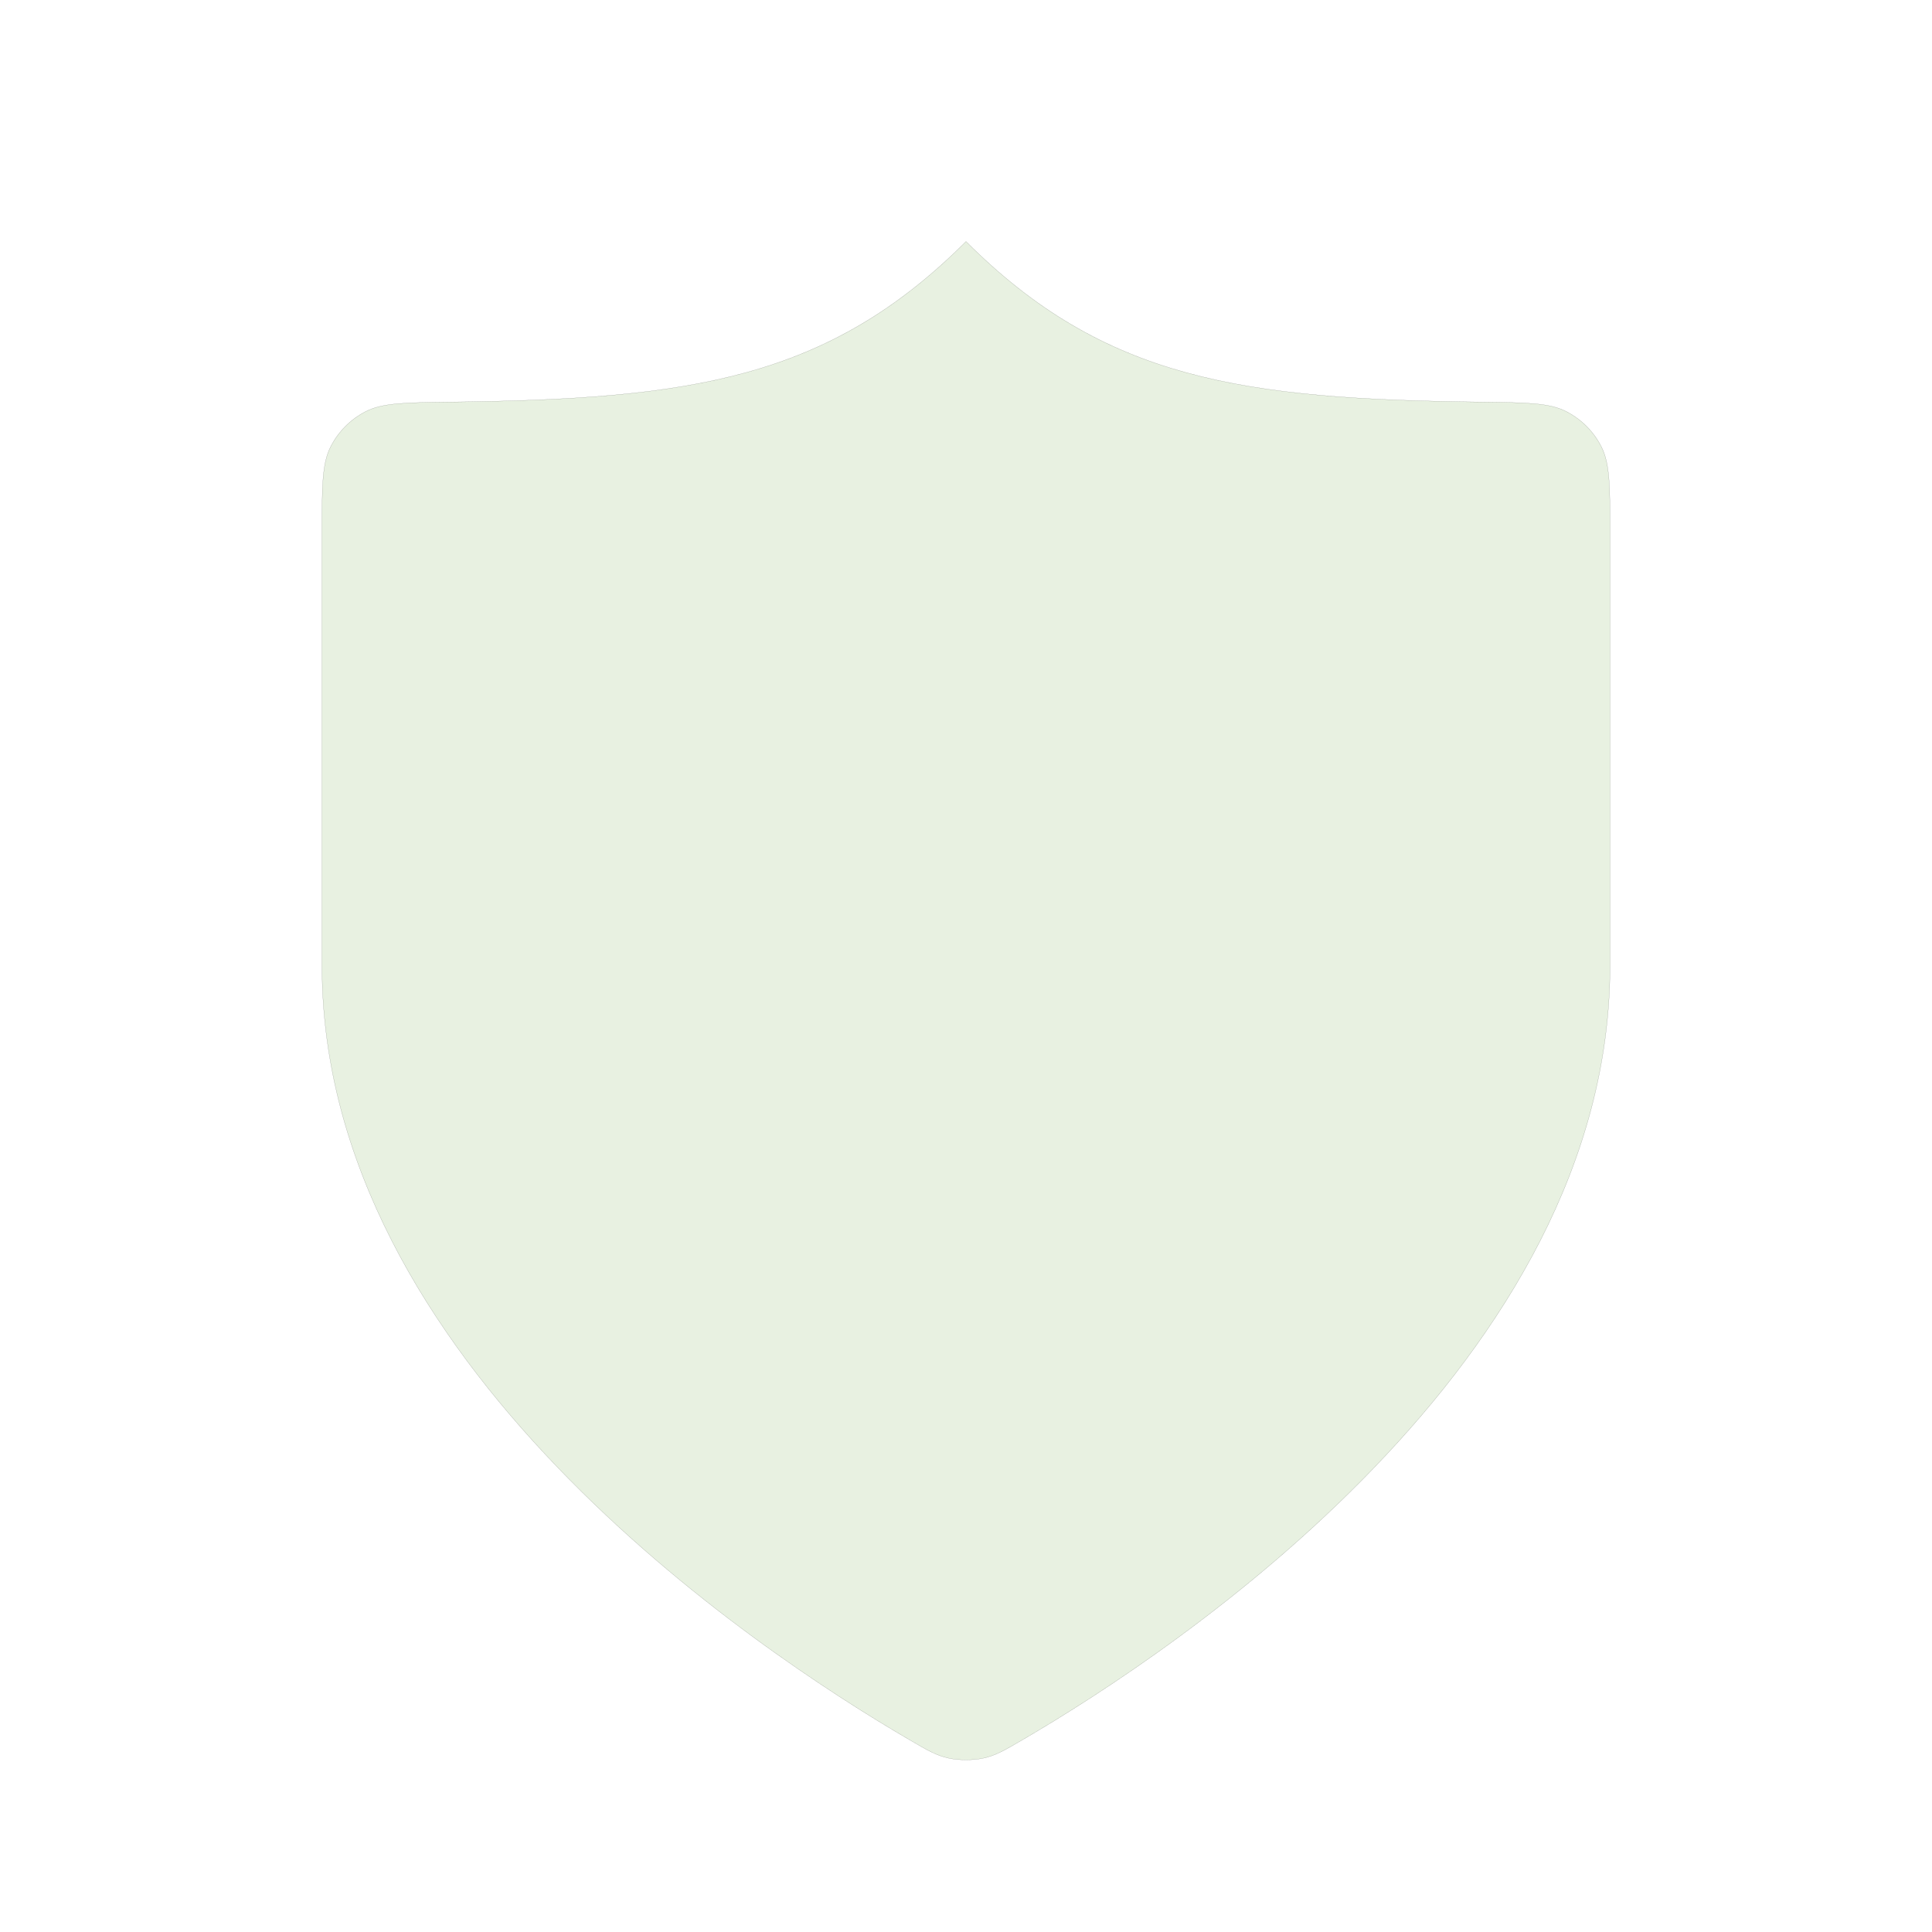
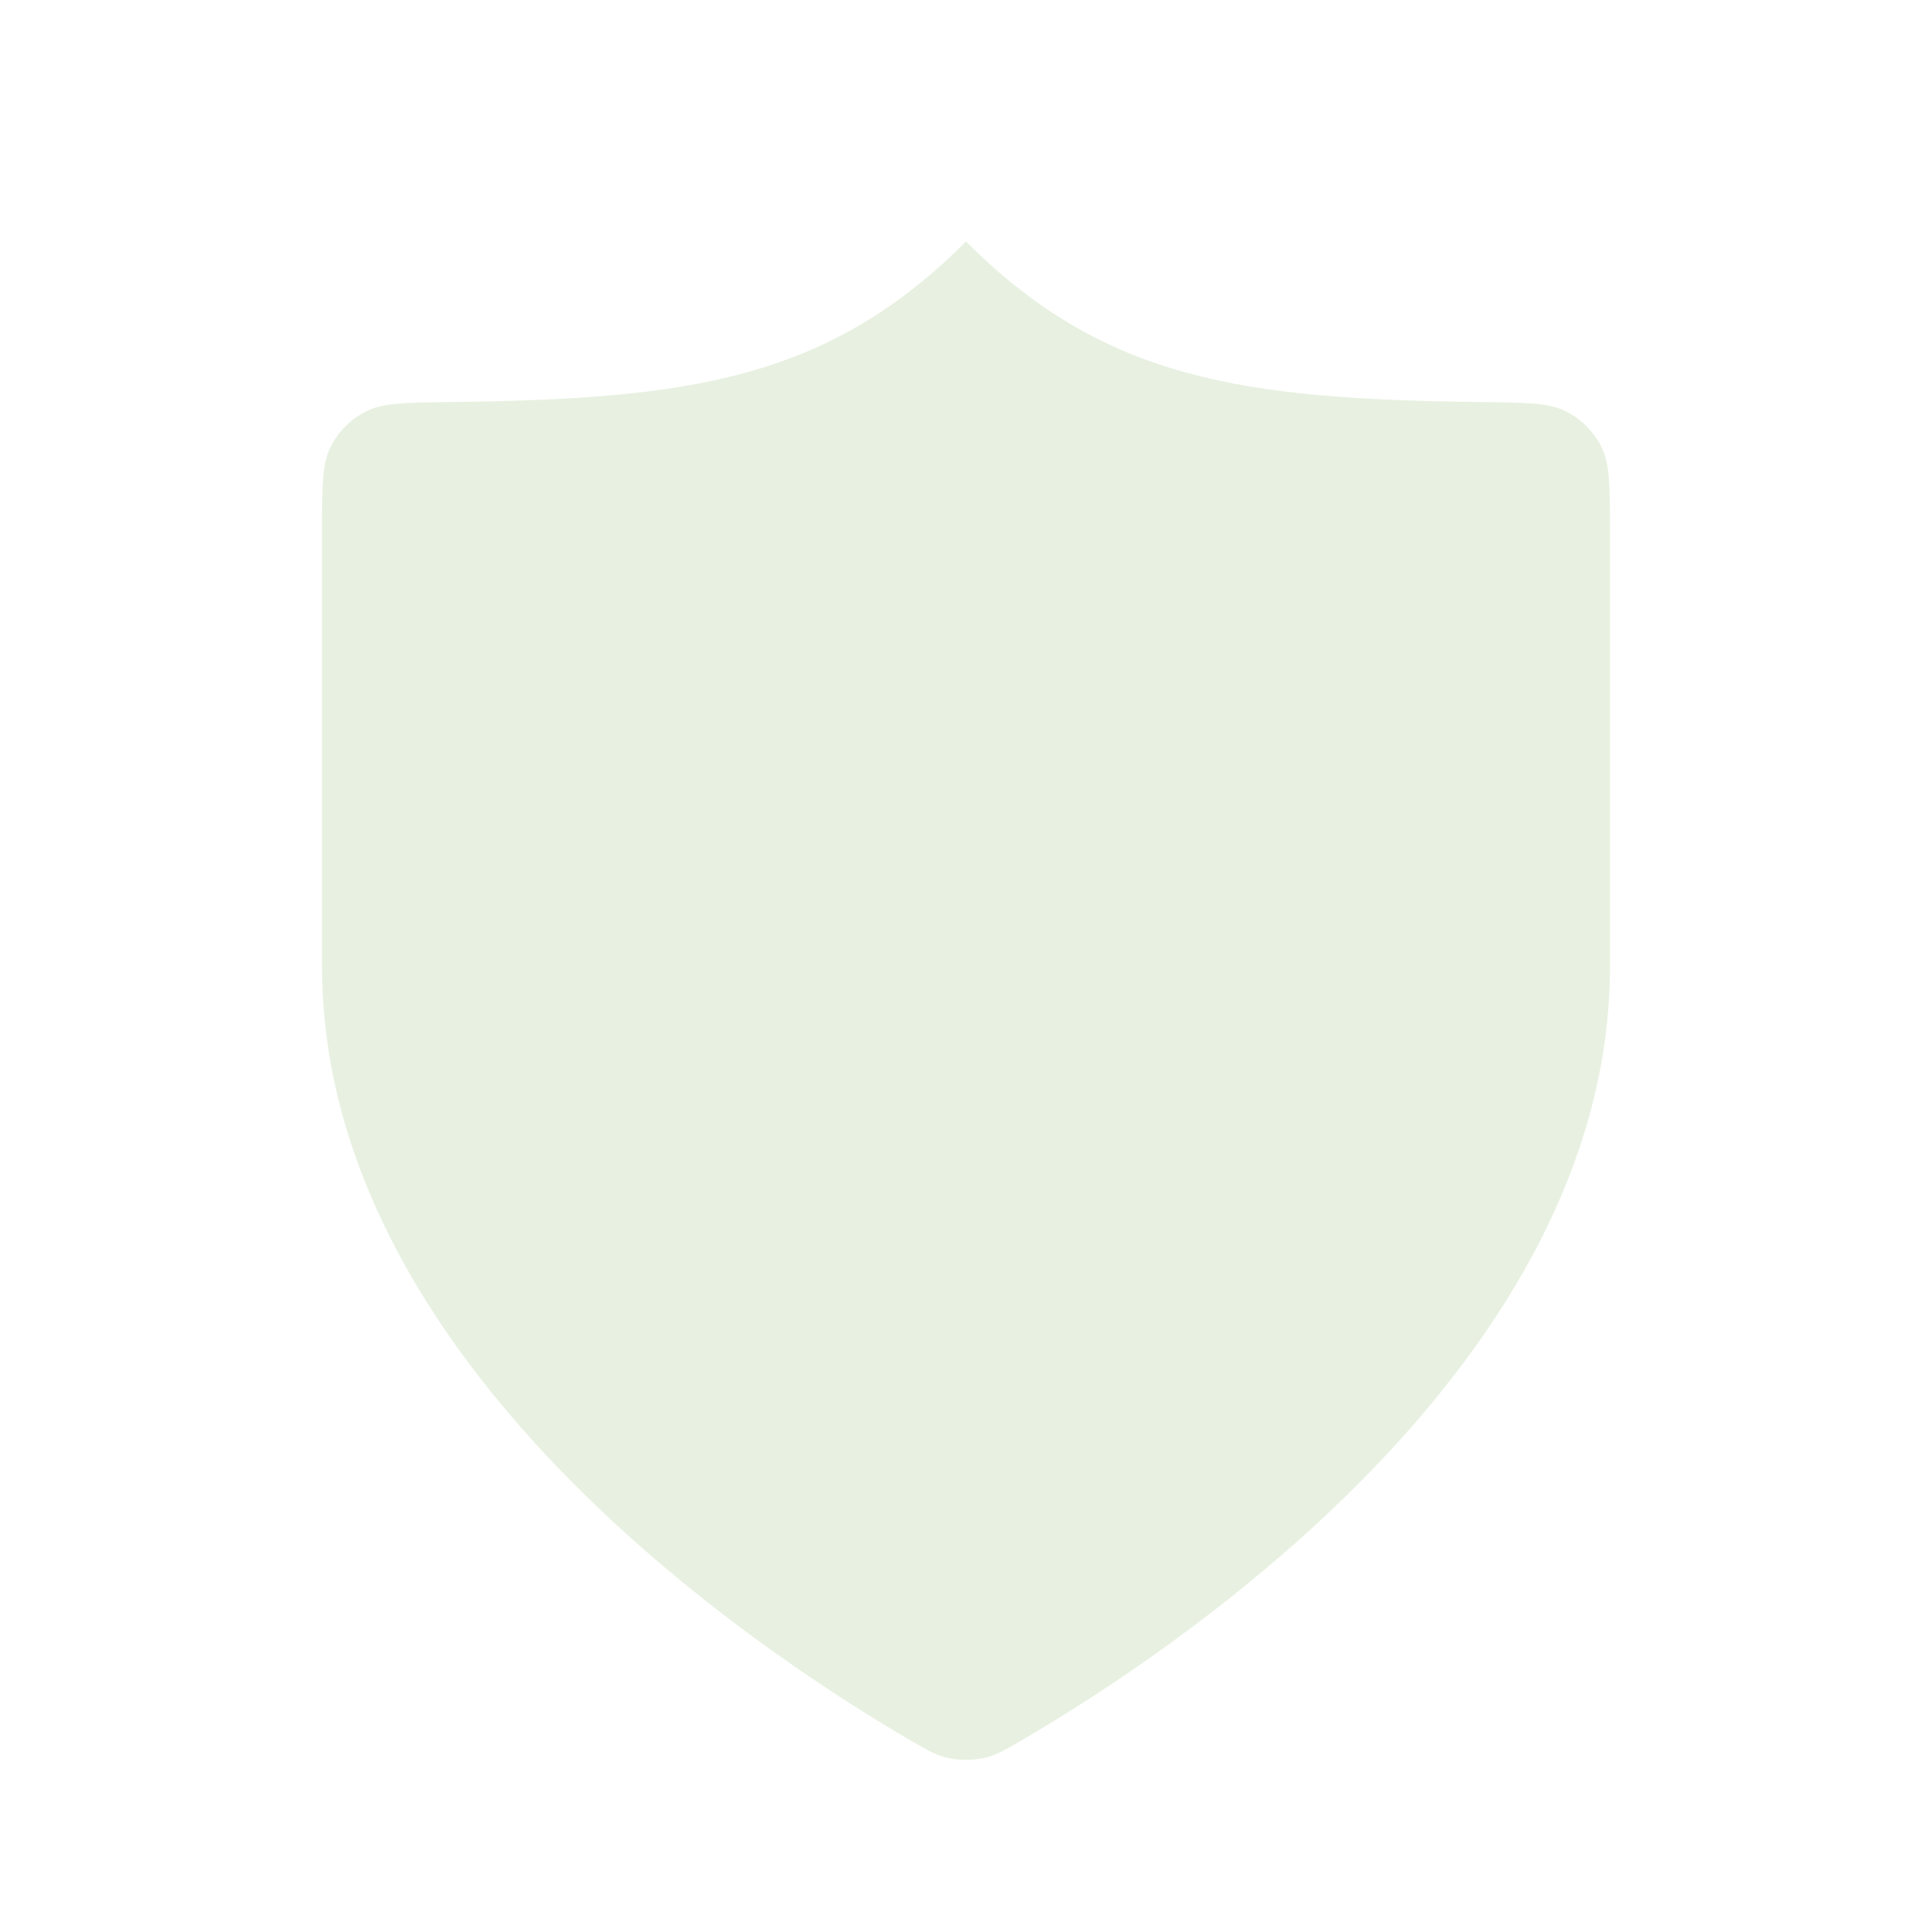
- <svg xmlns="http://www.w3.org/2000/svg" width="256px" height="256px" viewBox="0 0 24.00 24.00" fill="#e8f1e1" stroke="#717a6d" stroke-width="0.002">
-   <g id="SVGRepo_bgCarrier" stroke-width="0" />
-   <g id="SVGRepo_tracerCarrier" stroke-linecap="round" stroke-linejoin="round" stroke="#b41818" stroke-width="0.37" />
-   <g id="SVGRepo_iconCarrier">
-     <path d="M11.302 21.615C11.523 21.744 11.634 21.809 11.79 21.842C11.912 21.868 12.088 21.868 12.21 21.842C12.366 21.809 12.477 21.744 12.698 21.615C14.646 20.478 20 16.908 20 12V6.6C20 6.042 20 5.763 19.893 5.55C19.797 5.362 19.649 5.212 19.461 5.114C19.25 5.004 18.966 5.001 18.399 4.994C15.427 4.959 13.714 4.714 12 3C10.286 4.714 8.573 4.959 5.601 4.994C5.034 5.001 4.75 5.004 4.539 5.114C4.351 5.212 4.203 5.362 4.107 5.55C4 5.763 4 6.042 4 6.6V12C4 16.908 9.354 20.478 11.302 21.615Z" />
-   </g>
+ <svg xmlns="http://www.w3.org/2000/svg" viewBox="0 0 24 24" width="256" height="256" fill="#e8f1e1" aria-hidden="true">
+   <path d="M11.302 21.615C11.523 21.744 11.634 21.809 11.79 21.842C11.912 21.868 12.088 21.868 12.21 21.842C12.366 21.809 12.477 21.744 12.698 21.615C14.646 20.478 20 16.908 20 12V6.6C20 6.042 20 5.763 19.893 5.55C19.797 5.362 19.649 5.212 19.461 5.114C19.25 5.004 18.966 5.001 18.399 4.994C15.427 4.959 13.714 4.714 12 3C10.286 4.714 8.573 4.959 5.601 4.994C5.034 5.001 4.75 5.004 4.539 5.114C4.351 5.212 4.203 5.362 4.107 5.55C4 5.763 4 6.042 4 6.6V12C4 16.908 9.354 20.478 11.302 21.615Z" />
</svg>
